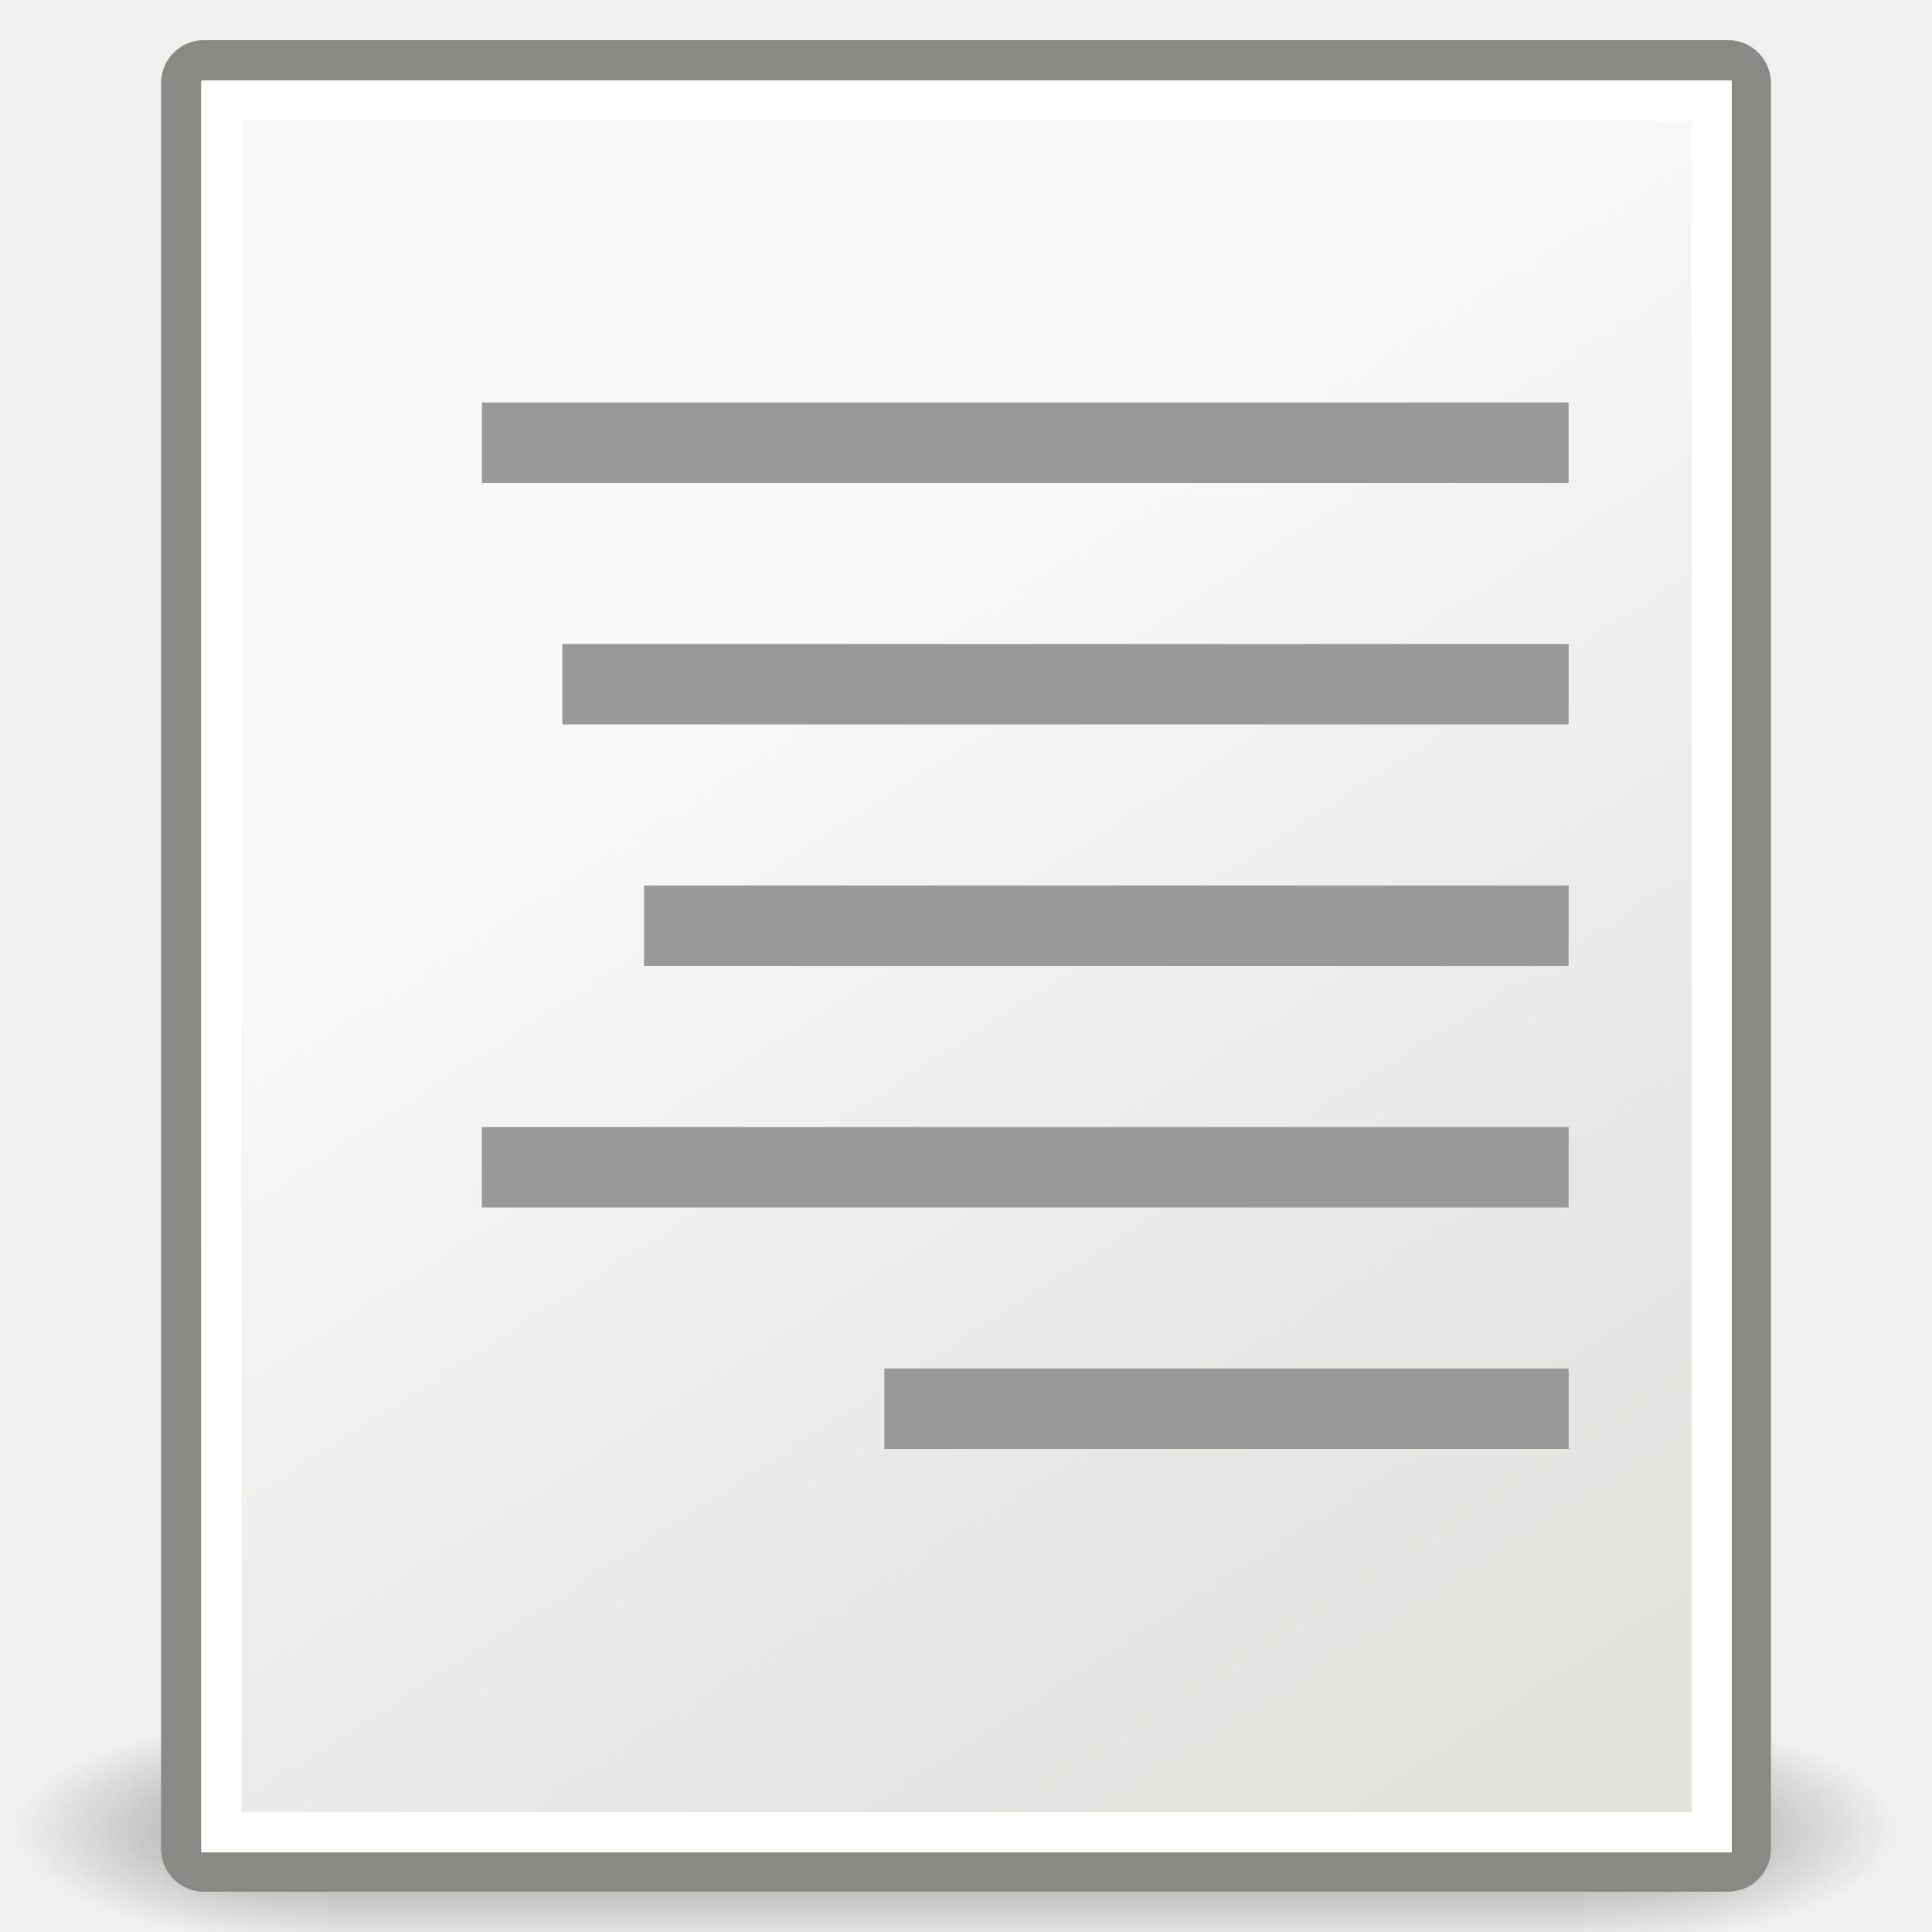
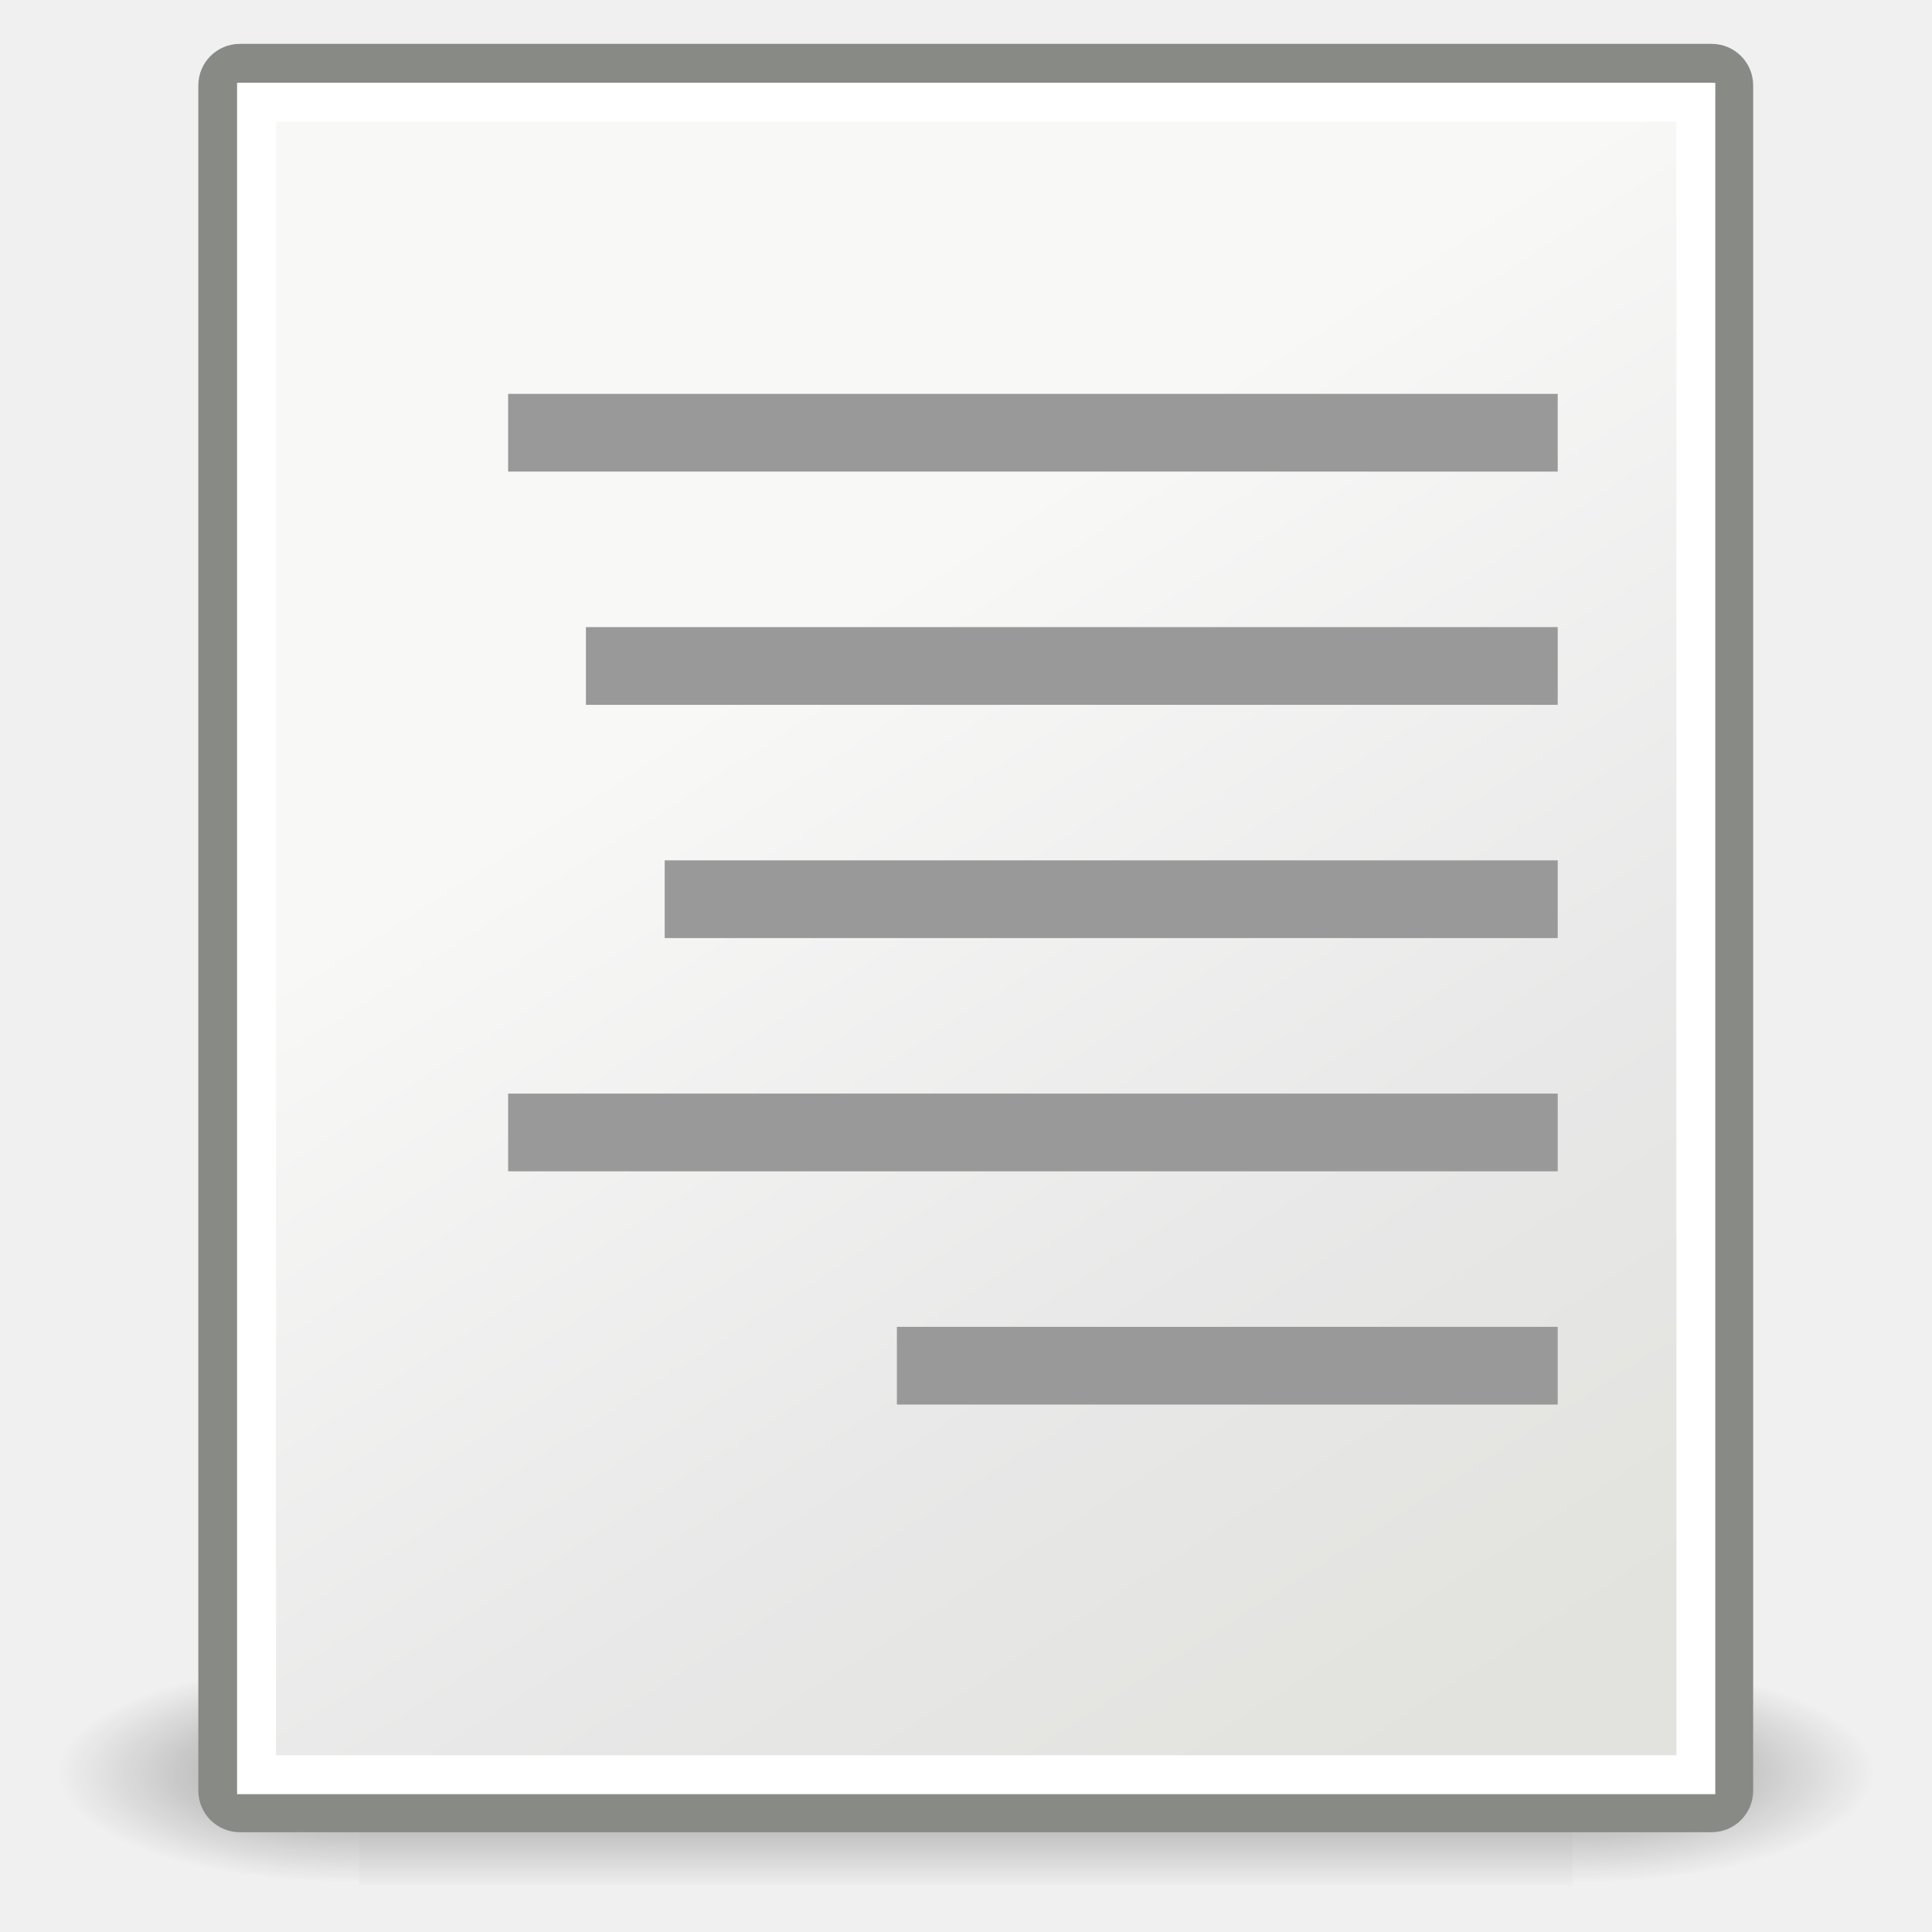
- <svg xmlns="http://www.w3.org/2000/svg" xmlns:xlink="http://www.w3.org/1999/xlink" width="48px" height="48px" id="svg4198">
+ <svg xmlns="http://www.w3.org/2000/svg" xmlns:xlink="http://www.w3.org/1999/xlink" width="22" height="22" id="svg4198" version="1.1">
  <defs id="defs4200">
    <radialGradient xlink:href="#linearGradient5060" id="radialGradient5031" gradientUnits="userSpaceOnUse" gradientTransform="matrix(-2.774389,0,0,1.969706,112.7623,-872.8854)" cx="605.714" cy="486.648" fx="605.714" fy="486.648" r="117.143" />
    <linearGradient id="linearGradient5060">
      <stop style="stop-color:black;stop-opacity:1;" offset="0" id="stop5062" />
      <stop style="stop-color:black;stop-opacity:0;" offset="1" id="stop5064" />
    </linearGradient>
    <radialGradient xlink:href="#linearGradient5060" id="radialGradient5029" gradientUnits="userSpaceOnUse" gradientTransform="matrix(2.774389,0,0,1.969706,-1891.633,-872.8854)" cx="605.714" cy="486.648" fx="605.714" fy="486.648" r="117.143" />
    <linearGradient id="linearGradient5048">
      <stop style="stop-color:black;stop-opacity:0;" offset="0" id="stop5050" />
      <stop id="stop5056" offset="0.5" style="stop-color:black;stop-opacity:1;" />
      <stop style="stop-color:black;stop-opacity:0;" offset="1" id="stop5052" />
    </linearGradient>
    <linearGradient xlink:href="#linearGradient5048" id="linearGradient5027" gradientUnits="userSpaceOnUse" gradientTransform="matrix(2.774389,0,0,1.969706,-1892.179,-872.8854)" x1="302.857" y1="366.648" x2="302.857" y2="609.505" />
    <linearGradient id="linearGradient3558">
      <stop style="stop-color:#000000;stop-opacity:1;" offset="0" id="stop3560" />
      <stop style="stop-color:#000000;stop-opacity:0;" offset="1" id="stop3562" />
    </linearGradient>
-     <radialGradient xlink:href="#linearGradient3558" id="radialGradient3564" cx="22.571" cy="30.857" fx="22.571" fy="30.857" r="15.571" gradientTransform="matrix(1,0,0,0.651376,4.638648e-15,10.75754)" gradientUnits="userSpaceOnUse" />
+     <radialGradient xlink:href="#linearGradient3558" id="radialGradient3564" cx="22.571" cy="30.857" fx="22.571" fy="30.857" r="15.571" gradientTransform="matrix(1,0,0,0.651376,0,10.75754)" gradientUnits="userSpaceOnUse" />
    <linearGradient id="linearGradient15218">
      <stop style="stop-color:#f8f8f7;stop-opacity:1;" offset="0" id="stop15220" />
      <stop id="stop2269" offset="0.599" style="stop-color:#e8e8e8;stop-opacity:1;" />
      <stop style="stop-color:#e2e2de;stop-opacity:1;" offset="1" id="stop15222" />
    </linearGradient>
    <linearGradient xlink:href="#linearGradient15218" id="linearGradient15224" x1="22.308" y1="18.992" x2="35.785" y2="39.498" gradientUnits="userSpaceOnUse" gradientTransform="matrix(1.060837,0,0,0.987595,4.641161,4.108291)" />
    <linearGradient id="linearGradient2259">
      <stop style="stop-color:#ffffff;stop-opacity:1;" offset="0" id="stop2261" />
      <stop style="stop-color:#ffffff;stop-opacity:0;" offset="1" id="stop2263" />
    </linearGradient>
    <linearGradient xlink:href="#linearGradient2259" id="linearGradient2265" x1="26.076" y1="26.697" x2="30.811" y2="42.007" gradientUnits="userSpaceOnUse" gradientTransform="matrix(0.993566,0,0,1,6.219859,4.033411)" />
    <linearGradient id="linearGradient2216">
      <stop style="stop-color:#000000;stop-opacity:1;" offset="0" id="stop2218" />
      <stop style="stop-color:#000000;stop-opacity:0;" offset="1" id="stop2220" />
    </linearGradient>
    <linearGradient xlink:href="#linearGradient2216" id="linearGradient2222" x1="36.812" y1="39.156" x2="39.062" y2="42.062" gradientUnits="userSpaceOnUse" gradientTransform="translate(6.161836,4.033411)" />
    <linearGradient id="linearGradient2224">
      <stop style="stop-color:#7c7c7c;stop-opacity:1;" offset="0" id="stop2226" />
      <stop style="stop-color:#b8b8b8;stop-opacity:1;" offset="1" id="stop2228" />
    </linearGradient>
-     <linearGradient xlink:href="#linearGradient15218" id="linearGradient2240" gradientUnits="userSpaceOnUse" gradientTransform="matrix(1.342704,0,0,1.235378,-8.219611,-6.577189)" x1="20.794" y1="18.379" x2="35.596" y2="39.6" />
+     <linearGradient xlink:href="#linearGradient15218" id="linearGradient2240" gradientUnits="userSpaceOnUse" gradientTransform="matrix(0.5943599,0,0,0.546851,-3.151616,23.14726)" x1="20.794" y1="18.379" x2="35.596" y2="39.6" />
  </defs>
-   <g id="layer1">
-     <g style="display:inline" id="g5022" transform="matrix(2.330573e-2,0,0,1.227058e-2,44.47891,44.41691)">
-       <rect y="-150.697" x="-1559.252" height="478.357" width="1339.633" id="rect4173" style="opacity:0.402;color:black;fill:url(#linearGradient5027);fill-opacity:1;fill-rule:nonzero;stroke:none;stroke-width:1;stroke-linecap:round;stroke-linejoin:miter;marker:none;marker-start:none;marker-mid:none;marker-end:none;stroke-miterlimit:4;stroke-dasharray:none;stroke-dashoffset:0;stroke-opacity:1;visibility:visible;display:inline;overflow:visible" />
-       <path id="path5058" d="M -219.619,-150.68 C -219.619,-150.68 -219.619,327.65 -219.619,327.65 C -76.745,328.551 125.781,220.481 125.781,88.454 C 125.781,-43.572 -33.655,-150.68 -219.619,-150.68 z " style="opacity:0.402;color:black;fill:url(#radialGradient5029);fill-opacity:1;fill-rule:nonzero;stroke:none;stroke-width:1;stroke-linecap:round;stroke-linejoin:miter;marker:none;marker-start:none;marker-mid:none;marker-end:none;stroke-miterlimit:4;stroke-dasharray:none;stroke-dashoffset:0;stroke-opacity:1;visibility:visible;display:inline;overflow:visible" />
-       <path style="opacity:0.402;color:black;fill:url(#radialGradient5031);fill-opacity:1;fill-rule:nonzero;stroke:none;stroke-width:1;stroke-linecap:round;stroke-linejoin:miter;marker:none;marker-start:none;marker-mid:none;marker-end:none;stroke-miterlimit:4;stroke-dasharray:none;stroke-dashoffset:0;stroke-opacity:1;visibility:visible;display:inline;overflow:visible" d="M -1559.252,-150.68 C -1559.252,-150.68 -1559.252,327.65 -1559.252,327.65 C -1702.127,328.551 -1904.652,220.481 -1904.652,88.454 C -1904.652,-43.572 -1745.216,-150.68 -1559.252,-150.68 z " id="path5018" />
+   <g id="layer1" transform="translate(0,-26)">
+     <g style="display:inline" id="g5022" transform="matrix(0.01031649,0,0,0.00543168,20.17585,45.72025)">
+       <rect y="-150.697" x="-1559.252" height="478.357" width="1339.633" id="rect4173" style="color:#000000;display:inline;overflow:visible;visibility:visible;opacity:0.402;fill:url(#linearGradient5027);fill-opacity:1;fill-rule:nonzero;stroke:none;stroke-width:1;stroke-linecap:round;stroke-linejoin:miter;stroke-miterlimit:4;stroke-dasharray:none;stroke-dashoffset:0;stroke-opacity:1;marker:none;marker-start:none;marker-mid:none;marker-end:none" />
+       <path id="path5058" d="m -219.619,-150.68 c 0,0 0,478.331 0,478.331 142.874,0.9 345.4,-107.17 345.4,-239.196 0,-132.027 -159.437,-239.135 -345.4,-239.135 z" style="color:#000000;display:inline;overflow:visible;visibility:visible;opacity:0.402;fill:url(#radialGradient5029);fill-opacity:1;fill-rule:nonzero;stroke:none;stroke-width:1;stroke-linecap:round;stroke-linejoin:miter;stroke-miterlimit:4;stroke-dasharray:none;stroke-dashoffset:0;stroke-opacity:1;marker:none;marker-start:none;marker-mid:none;marker-end:none" />
+       <path style="color:#000000;display:inline;overflow:visible;visibility:visible;opacity:0.402;fill:url(#radialGradient5031);fill-opacity:1;fill-rule:nonzero;stroke:none;stroke-width:1;stroke-linecap:round;stroke-linejoin:miter;stroke-miterlimit:4;stroke-dasharray:none;stroke-dashoffset:0;stroke-opacity:1;marker:none;marker-start:none;marker-mid:none;marker-end:none" d="m -1559.252,-150.68 c 0,0 0,478.331 0,478.331 -142.874,0.9 -345.4,-107.17 -345.4,-239.196 0,-132.027 159.437,-239.135 345.4,-239.135 z" id="path5018" />
    </g>
-     <rect style="opacity:1;fill:url(#linearGradient2240);fill-opacity:1;fill-rule:evenodd;stroke:#888a85;stroke-width:1;stroke-linecap:butt;stroke-linejoin:miter;stroke-miterlimit:4;stroke-dasharray:none;stroke-dashoffset:0;stroke-opacity:1" id="rect4238" width="38.997" height="45.003" x="4.502" y="1.497" rx="0.567" ry="0.567" />
-     <rect style="opacity:1;color:#000000;fill:#999999;fill-opacity:1;fill-rule:evenodd;stroke:none;stroke-width:1;stroke-linecap:butt;stroke-linejoin:miter;marker:none;marker-start:none;marker-mid:none;marker-end:none;stroke-miterlimit:4;stroke-dasharray:none;stroke-dashoffset:0;stroke-opacity:1;visibility:visible;display:inline;overflow:visible" id="rect4248" width="27" height="2" x="-38.972" y="10" transform="scale(-1,1)" />
-     <rect y="16" x="-38.972" height="2" width="25" id="rect4250" style="opacity:1;color:#000000;fill:#999999;fill-opacity:1;fill-rule:evenodd;stroke:none;stroke-width:1;stroke-linecap:butt;stroke-linejoin:miter;marker:none;marker-start:none;marker-mid:none;marker-end:none;stroke-miterlimit:4;stroke-dasharray:none;stroke-dashoffset:0;stroke-opacity:1;visibility:visible;display:inline;overflow:visible" transform="scale(-1,1)" />
-     <rect style="opacity:1;color:#000000;fill:#999999;fill-opacity:1;fill-rule:evenodd;stroke:none;stroke-width:1;stroke-linecap:butt;stroke-linejoin:miter;marker:none;marker-start:none;marker-mid:none;marker-end:none;stroke-miterlimit:4;stroke-dasharray:none;stroke-dashoffset:0;stroke-opacity:1;visibility:visible;display:inline;overflow:visible" id="rect4252" width="22.972" height="2" x="-38.972" y="22" transform="scale(-1,1)" />
-     <rect y="28" x="-38.972" height="2" width="27" id="rect4254" style="opacity:1;color:#000000;fill:#999999;fill-opacity:1;fill-rule:evenodd;stroke:none;stroke-width:1;stroke-linecap:butt;stroke-linejoin:miter;marker:none;marker-start:none;marker-mid:none;marker-end:none;stroke-miterlimit:4;stroke-dasharray:none;stroke-dashoffset:0;stroke-opacity:1;visibility:visible;display:inline;overflow:visible" transform="scale(-1,1)" />
-     <rect style="opacity:1;color:#000000;fill:#999999;fill-opacity:1;fill-rule:evenodd;stroke:none;stroke-width:1;stroke-linecap:butt;stroke-linejoin:miter;marker:none;marker-start:none;marker-mid:none;marker-end:none;stroke-miterlimit:4;stroke-dasharray:none;stroke-dashoffset:0;stroke-opacity:1;visibility:visible;display:inline;overflow:visible" id="rect4256" width="17" height="2" x="-38.972" y="34" transform="scale(-1,1)" />
-     <rect style="opacity:1;fill:none;fill-opacity:1;fill-rule:evenodd;stroke:#ffffff;stroke-width:1;stroke-linecap:butt;stroke-linejoin:miter;stroke-miterlimit:4;stroke-dasharray:none;stroke-dashoffset:0;stroke-opacity:1" id="rect2245" width="37.026" height="43.022" x="5.5" y="2.5" rx="0" ry="0" />
+     <rect style="opacity:1;fill:url(#linearGradient2240);fill-opacity:1;fill-rule:evenodd;stroke:#888a85;stroke-width:0.443;stroke-linecap:butt;stroke-linejoin:miter;stroke-miterlimit:4;stroke-dasharray:none;stroke-dashoffset:0;stroke-opacity:1" id="rect4238" width="17.262" height="19.921" x="2.48" y="26.721" rx="0.251" ry="0.251" />
+     <rect style="color:#000000;display:inline;overflow:visible;visibility:visible;opacity:1;fill:#999999;fill-opacity:1;fill-rule:evenodd;stroke:none;stroke-width:0.443;stroke-linecap:butt;stroke-linejoin:miter;stroke-miterlimit:4;stroke-dasharray:none;stroke-dashoffset:0;stroke-opacity:1;marker:none;marker-start:none;marker-mid:none;marker-end:none" id="rect4248" width="11.952" height="0.885" x="-17.738" y="30.485" transform="scale(-1,1)" />
+     <rect y="33.141" x="-17.738" height="0.885" width="11.066" id="rect4250" style="color:#000000;display:inline;overflow:visible;visibility:visible;opacity:1;fill:#999999;fill-opacity:1;fill-rule:evenodd;stroke:none;stroke-width:0.443;stroke-linecap:butt;stroke-linejoin:miter;stroke-miterlimit:4;stroke-dasharray:none;stroke-dashoffset:0;stroke-opacity:1;marker:none;marker-start:none;marker-mid:none;marker-end:none" transform="scale(-1,1)" />
+     <rect style="color:#000000;display:inline;overflow:visible;visibility:visible;opacity:1;fill:#999999;fill-opacity:1;fill-rule:evenodd;stroke:none;stroke-width:0.443;stroke-linecap:butt;stroke-linejoin:miter;stroke-miterlimit:4;stroke-dasharray:none;stroke-dashoffset:0;stroke-opacity:1;marker:none;marker-start:none;marker-mid:none;marker-end:none" id="rect4252" width="10.169" height="0.885" x="-17.738" y="35.797" transform="scale(-1,1)" />
+     <rect y="38.453" x="-17.738" height="0.885" width="11.952" id="rect4254" style="color:#000000;display:inline;overflow:visible;visibility:visible;opacity:1;fill:#999999;fill-opacity:1;fill-rule:evenodd;stroke:none;stroke-width:0.443;stroke-linecap:butt;stroke-linejoin:miter;stroke-miterlimit:4;stroke-dasharray:none;stroke-dashoffset:0;stroke-opacity:1;marker:none;marker-start:none;marker-mid:none;marker-end:none" transform="scale(-1,1)" />
+     <rect style="color:#000000;display:inline;overflow:visible;visibility:visible;opacity:1;fill:#999999;fill-opacity:1;fill-rule:evenodd;stroke:none;stroke-width:0.443;stroke-linecap:butt;stroke-linejoin:miter;stroke-miterlimit:4;stroke-dasharray:none;stroke-dashoffset:0;stroke-opacity:1;marker:none;marker-start:none;marker-mid:none;marker-end:none" id="rect4256" width="7.525" height="0.885" x="-17.738" y="41.109" transform="scale(-1,1)" />
+     <rect style="opacity:1;fill:none;fill-opacity:1;fill-rule:evenodd;stroke:#ffffff;stroke-width:0.443;stroke-linecap:butt;stroke-linejoin:miter;stroke-miterlimit:4;stroke-dasharray:none;stroke-dashoffset:0;stroke-opacity:1" id="rect2245" width="16.39" height="19.044" x="2.921" y="27.165" rx="0" ry="0" />
  </g>
</svg>
